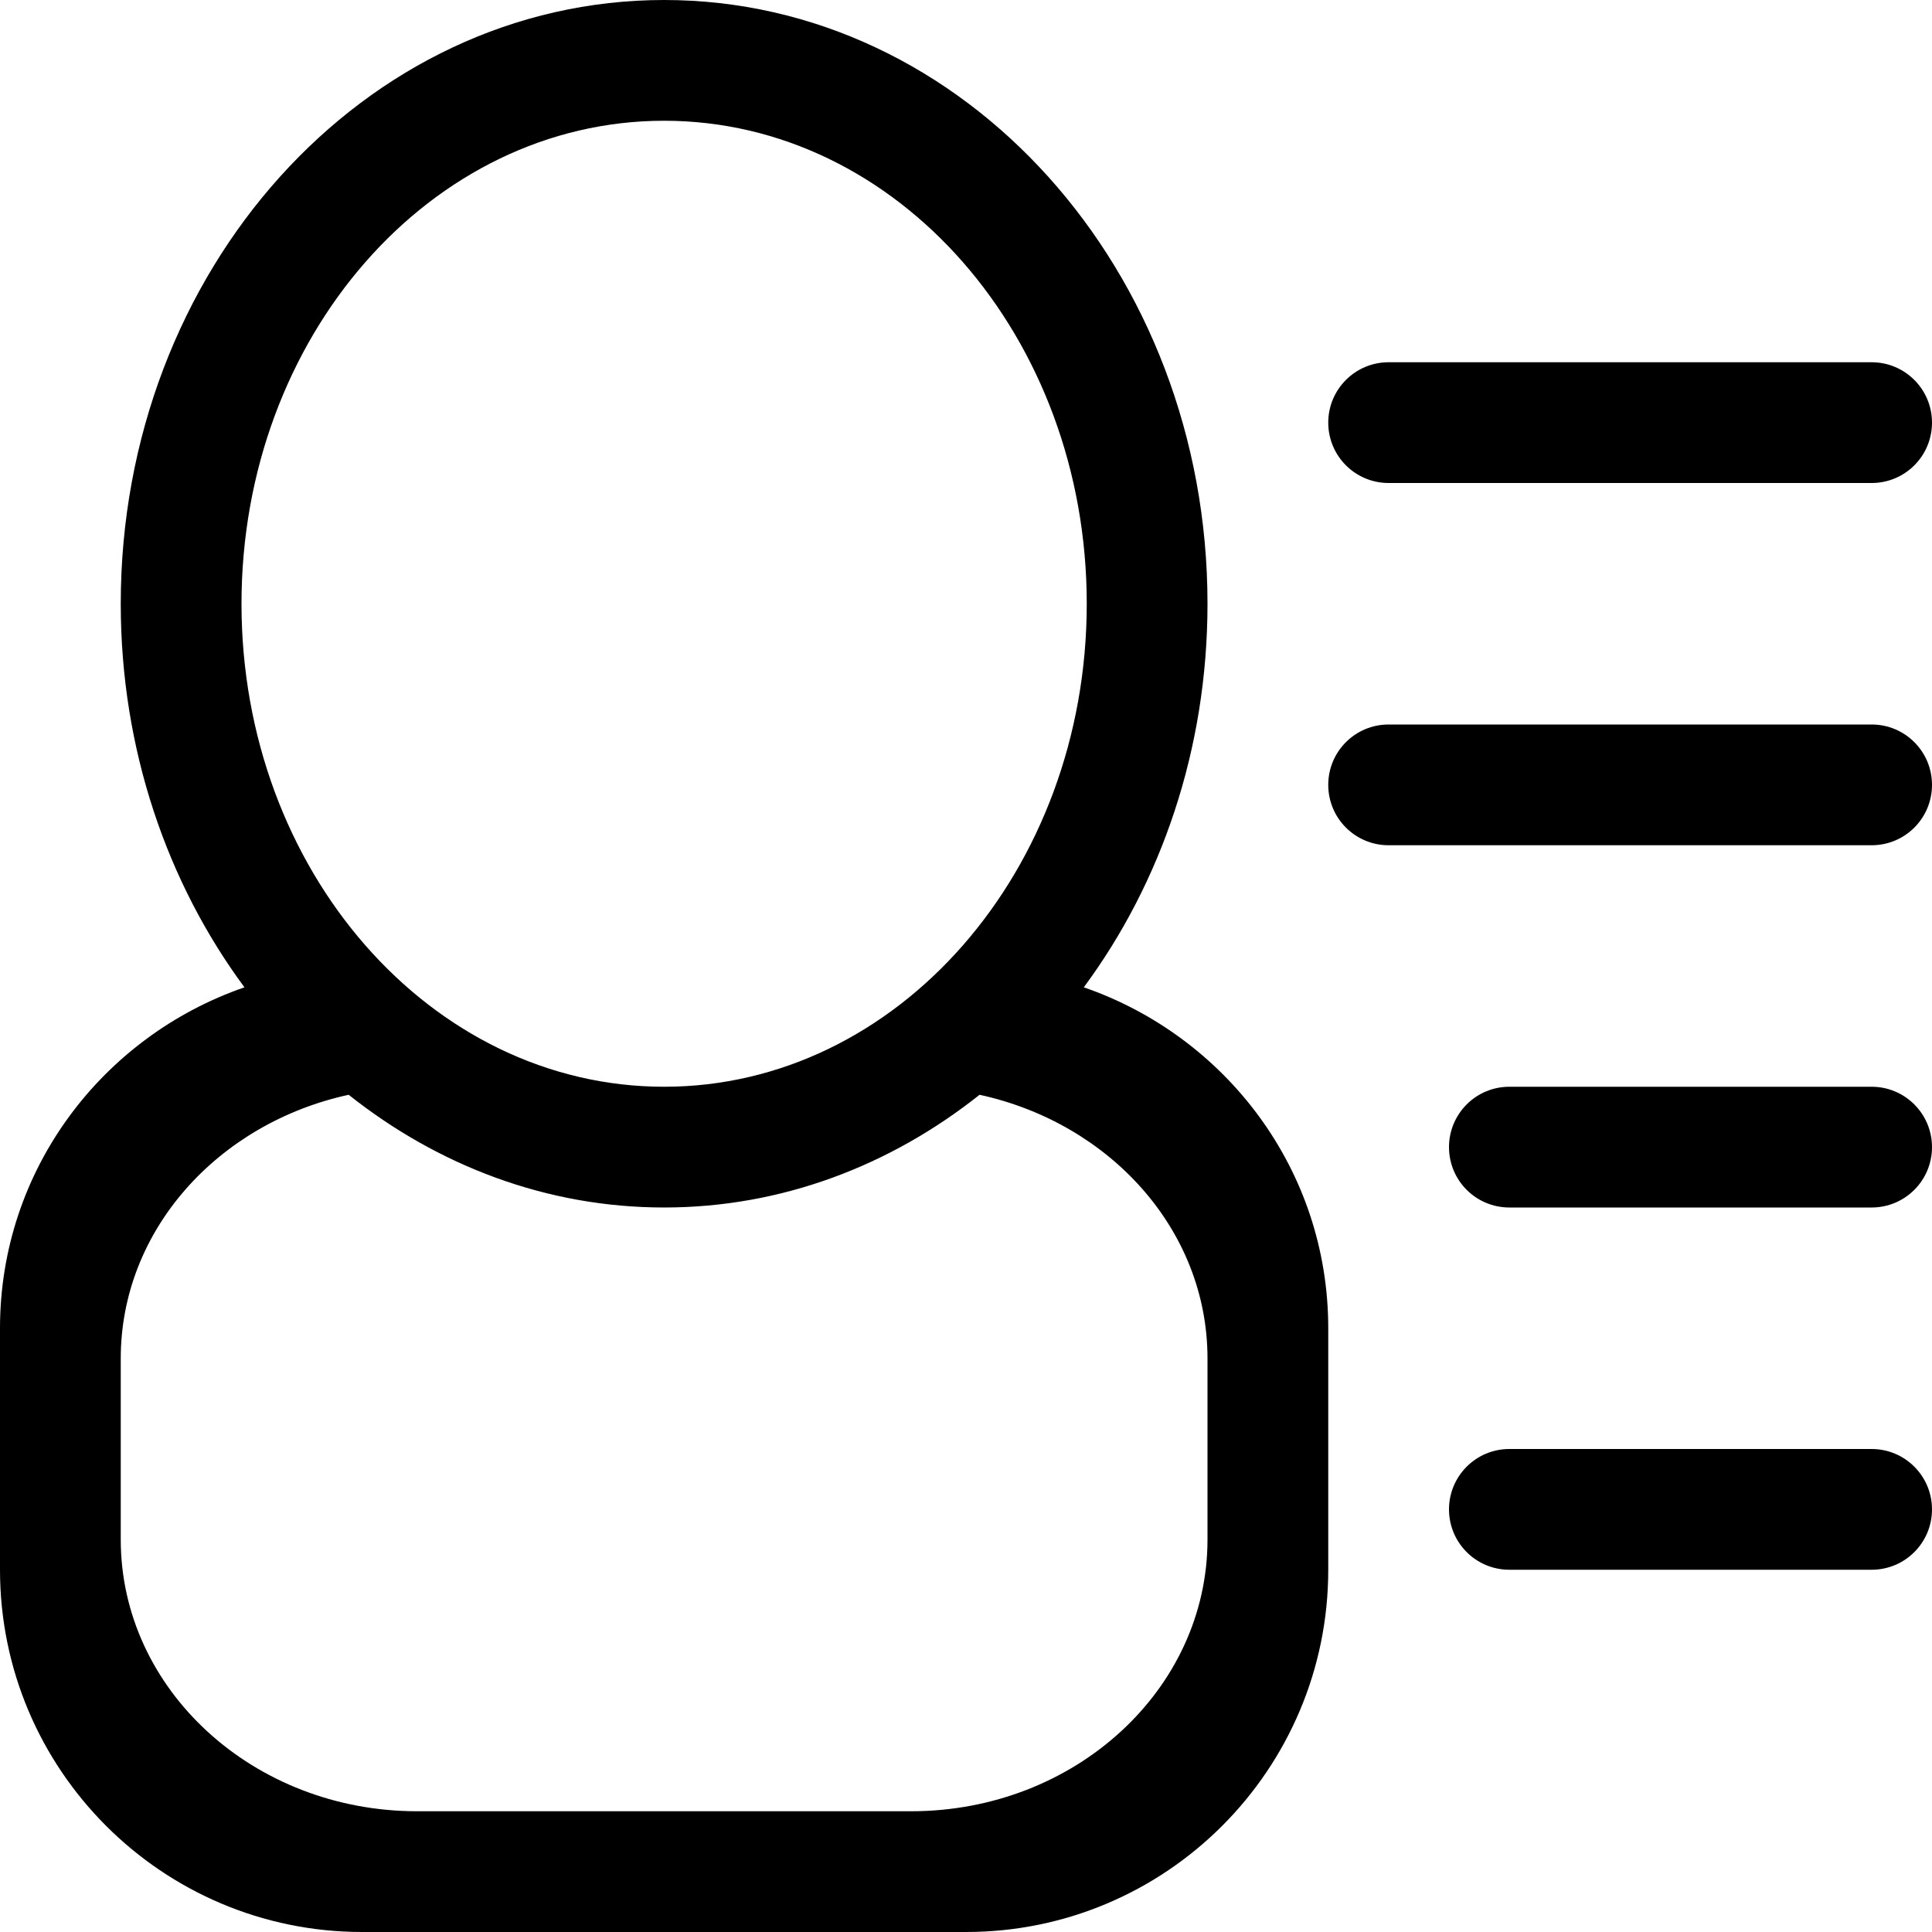
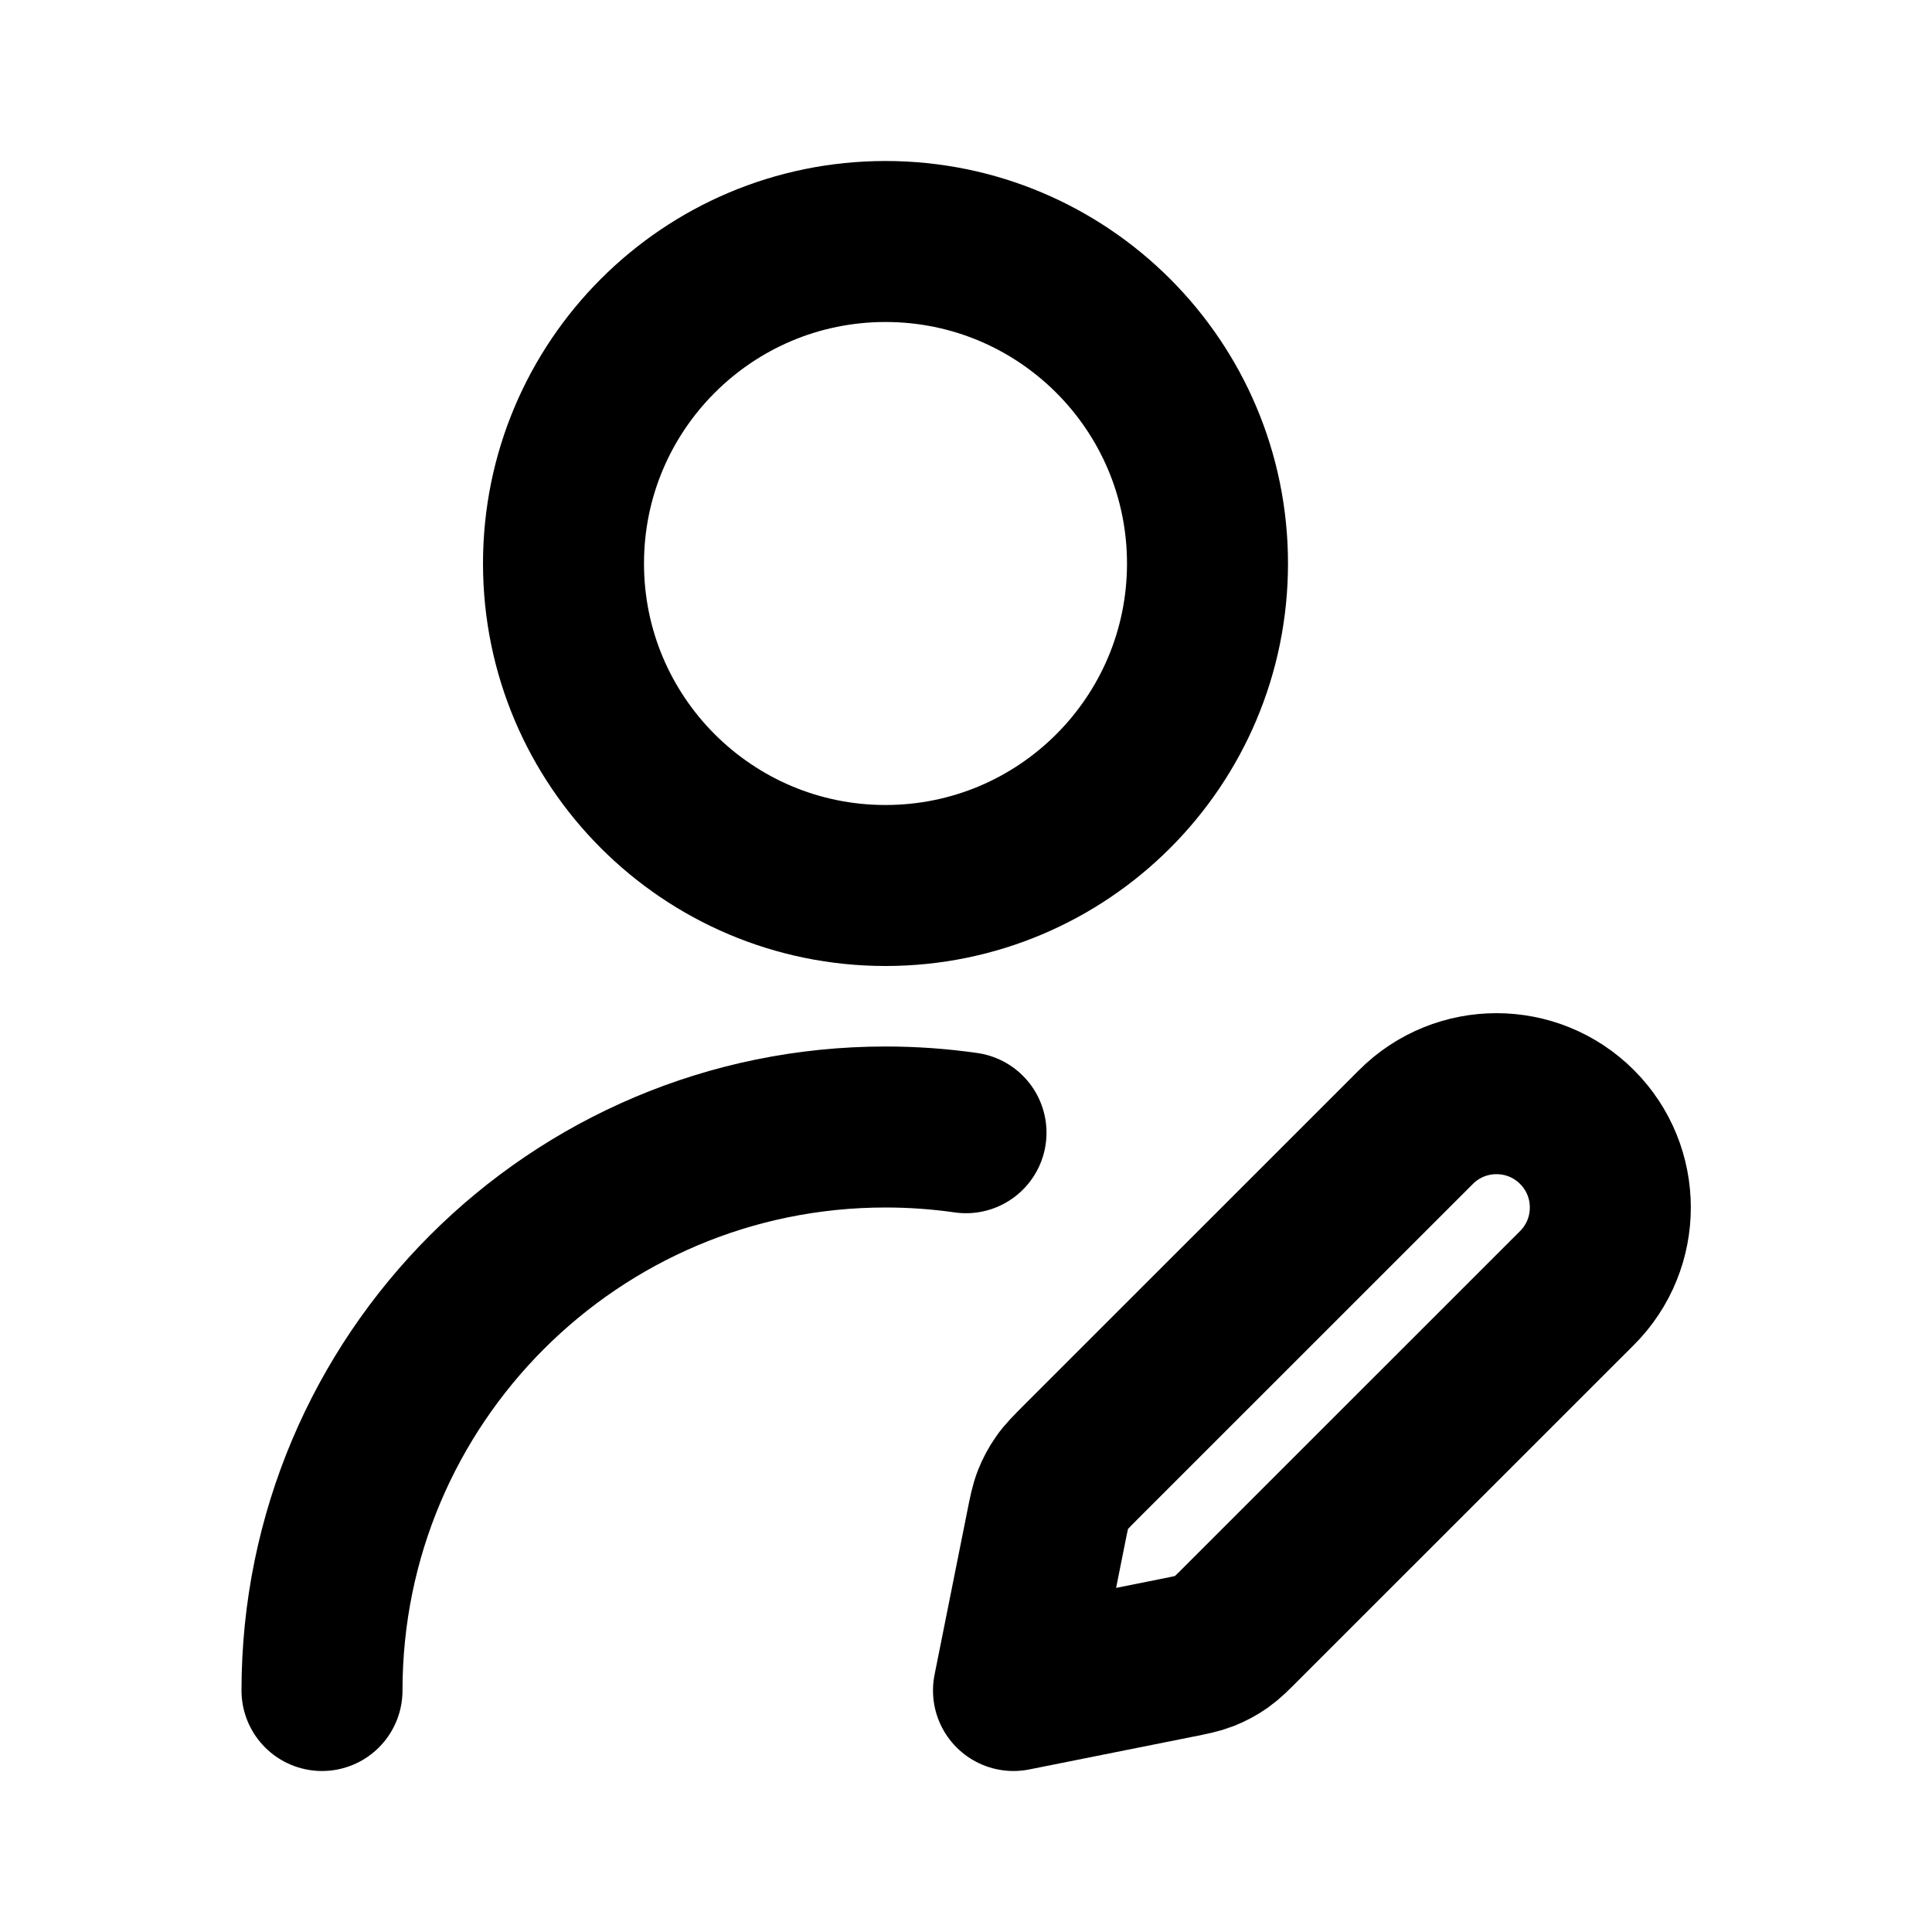
- <svg xmlns="http://www.w3.org/2000/svg" width="800px" height="800px" viewBox="0 0 32 32" version="1.1">
-   <defs>
- 
- </defs>
-   <g id="Page-1" stroke="none" stroke-width="1" fill="none" fill-rule="evenodd">
-     <g id="Icon-Set" transform="translate(-412, -307)" fill="#000000">
-       <path d="M443,325 L437,325 C436.447,325 436,325.448 436,326 C436,326.553 436.447,327 437,327 L443,327 C443.553,327 444,326.553 444,326 C444,325.448 443.553,325 443,325 L443,325 Z M443,319 L435,319 C434.447,319 434,319.447 434,320 C434,320.553 434.447,321 435,321 L443,321 C443.553,321 444,320.553 444,320 C444,319.447 443.553,319 443,319 L443,319 Z M443,331 L437,331 C436.447,331 436,331.448 436,332 C436,332.553 436.447,333 437,333 L443,333 C443.553,333 444,332.553 444,332 C444,331.448 443.553,331 443,331 L443,331 Z M435,315 L443,315 C443.553,315 444,314.553 444,314 C444,313.448 443.553,313 443,313 L435,313 C434.447,313 434,313.448 434,314 C434,314.553 434.447,315 435,315 L435,315 Z M432,332.5 C432,334.985 429.802,337 427.091,337 L418.909,337 C416.198,337 414,334.985 414,332.5 L414,329.5 C414,327.374 415.613,325.604 417.775,325.133 C419.25,326.304 421.05,327 423,327 C424.95,327 426.75,326.304 428.225,325.133 C430.387,325.604 432,327.374 432,329.5 L432,332.5 L432,332.5 Z M416,317 C416,312.582 419.134,309 423,309 C426.866,309 430,312.582 430,317 C430,321.418 426.866,325 423,325 C419.134,325 416,321.418 416,317 L416,317 Z M429.951,323.353 C431.23,321.625 432,319.412 432,317 C432,311.478 427.971,307 423,307 C418.029,307 414,311.478 414,317 C414,319.412 414.77,321.625 416.049,323.353 C413.699,324.165 412,326.373 412,329 L412,333 C412,336.313 414.687,339 418,339 L428,339 C431.313,339 434,336.313 434,333 L434,329 C434,326.373 432.301,324.165 429.951,323.353 L429.951,323.353 Z" id="user-list">
- 
- </path>
-     </g>
-   </g>
+ <svg xmlns="http://www.w3.org/2000/svg" width="800px" height="800px" viewBox="0 0 24 24" fill="none">
+   <path d="M4 21C4 17.134 7.134 14 11 14C11.339 14 11.673 14.024 12 14.071M15 7C15 9.209 13.209 11 11 11C8.791 11 7 9.209 7 7C7 4.791 8.791 3 11 3C13.209 3 15 4.791 15 7ZM12.59 21L14.615 20.595C14.791 20.56 14.88 20.542 14.962 20.51C15.035 20.481 15.104 20.444 15.169 20.399C15.241 20.348 15.305 20.285 15.432 20.157L19.59 16C20.142 15.448 20.142 14.552 19.59 14C19.038 13.448 18.142 13.448 17.59 14L13.432 18.157C13.305 18.285 13.241 18.348 13.191 18.421C13.146 18.485 13.109 18.555 13.08 18.628C13.048 18.71 13.03 18.799 12.995 18.975L12.59 21Z" stroke="#000000" stroke-width="2" stroke-linecap="round" stroke-linejoin="round" />
</svg>
